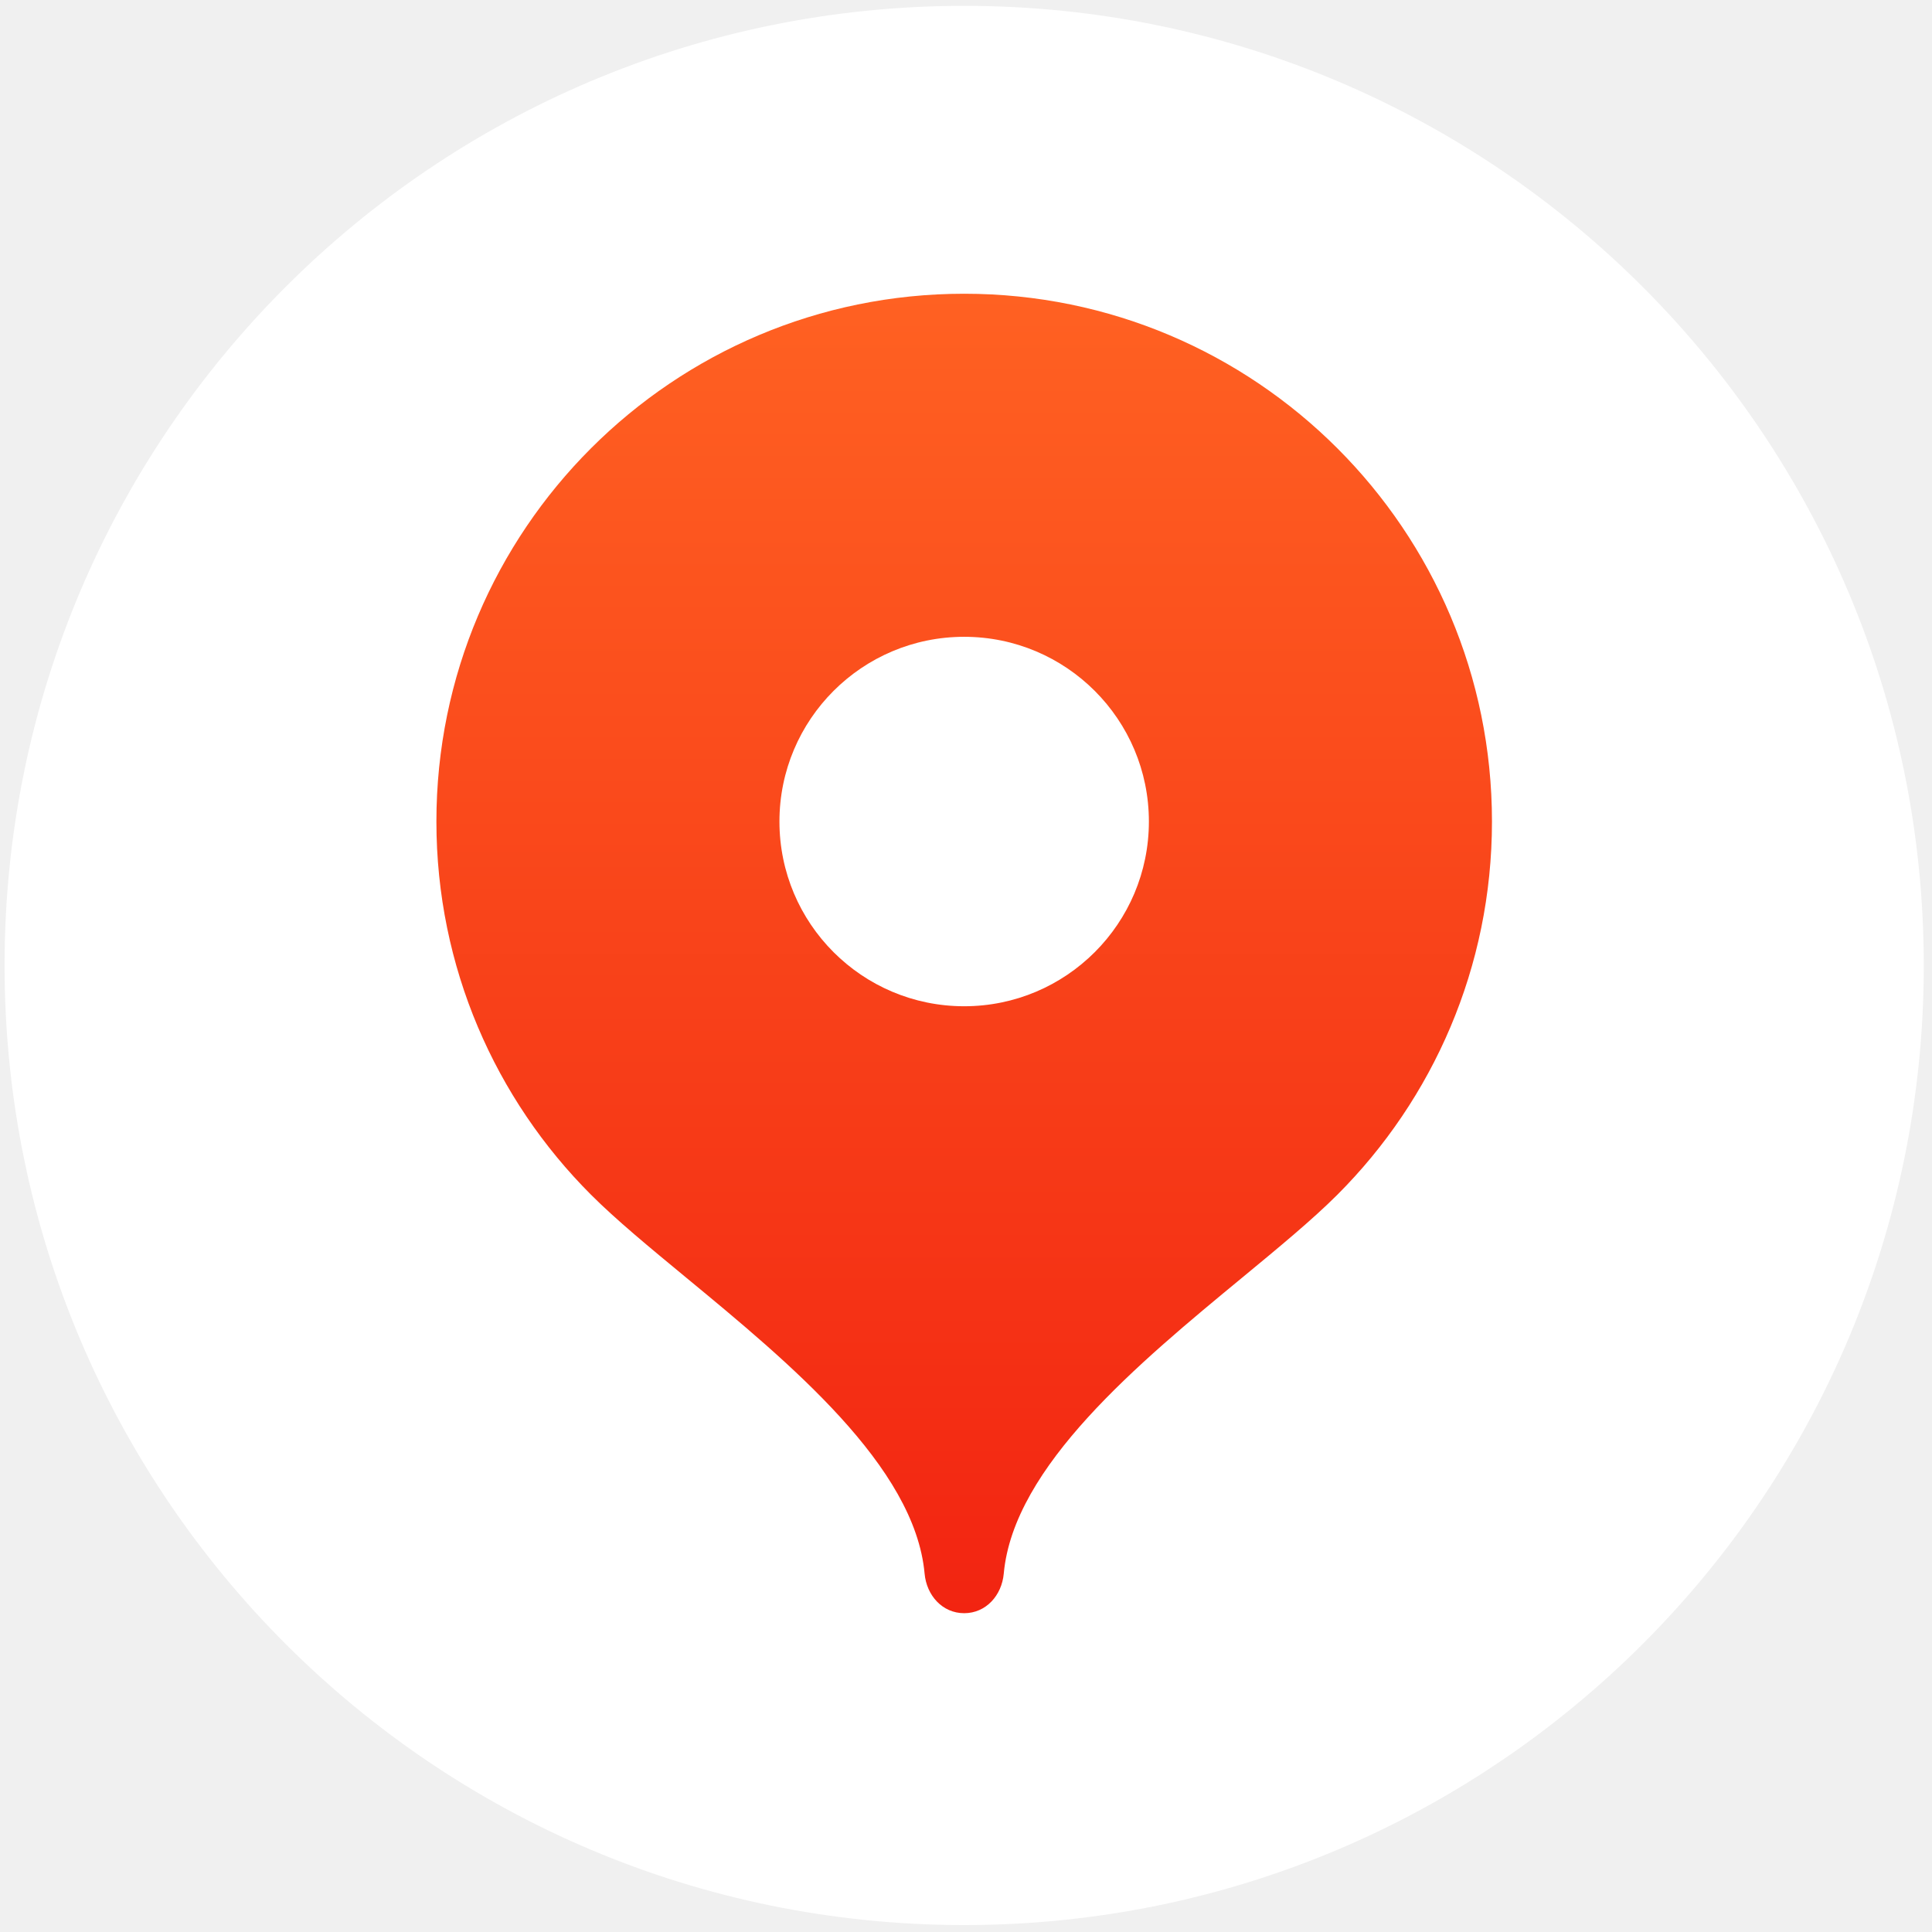
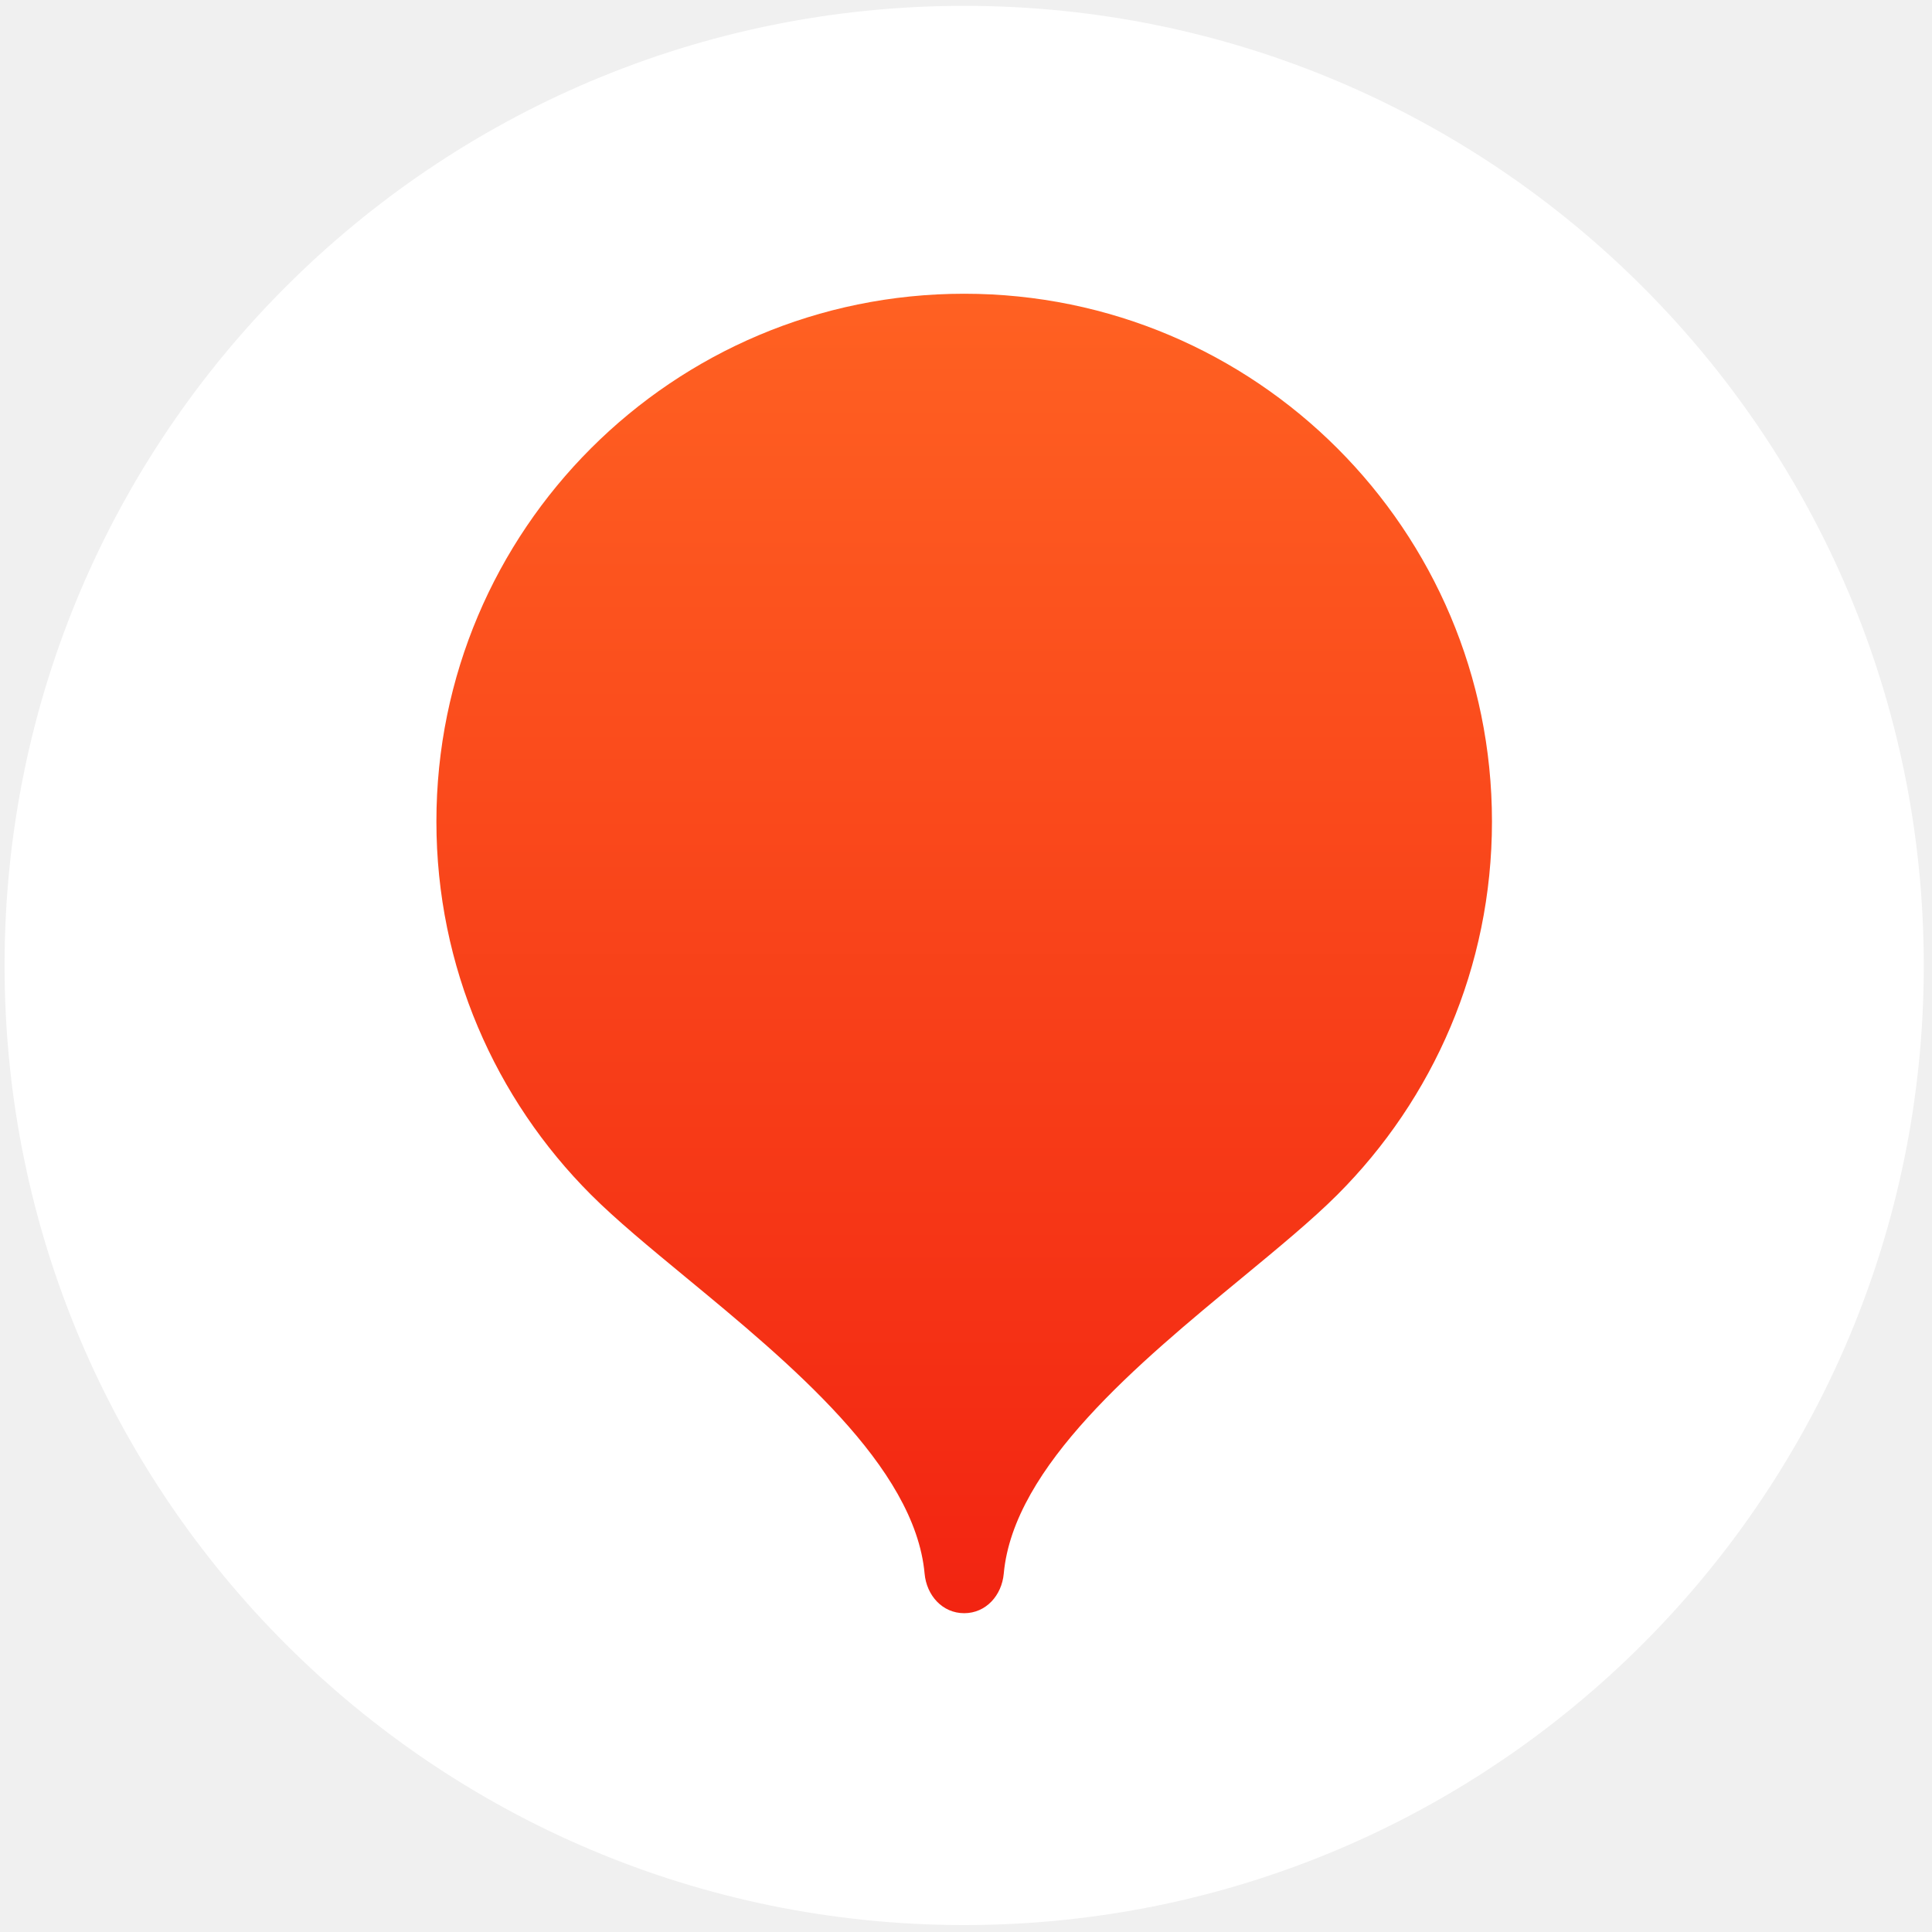
<svg xmlns="http://www.w3.org/2000/svg" width="151" height="151" viewBox="0 0 151 151" fill="none">
  <g clip-path="url(#a)">
    <circle cx="75.357" cy="75.457" r="75" fill="#fff" />
-     <path fill-rule="evenodd" clip-rule="evenodd" d="M34.108 64.208c0-22.782 18.467-41.25 41.25-41.25 22.782 0 41.25 18.468 41.25 41.25 0 11.387-4.614 21.698-12.076 29.162-1.948 1.949-4.585 4.125-7.437 6.479-8.078 6.666-17.882 14.757-18.644 23.14-.154 1.701-1.386 3.094-3.093 3.094-1.708 0-2.94-1.393-3.094-3.094-.762-8.383-10.566-16.474-18.643-23.14-2.852-2.354-5.49-4.53-7.437-6.48-7.462-7.463-12.076-17.774-12.076-29.161zm55.686 0c0 7.974-6.464 14.438-14.438 14.438-7.973 0-14.437-6.464-14.437-14.438 0-7.973 6.464-14.437 14.437-14.437 7.974 0 14.438 6.464 14.438 14.437z" fill="url(#b)" />
+     <path fillRule="evenodd" clip-rule="evenodd" d="M34.108 64.208c0-22.782 18.467-41.25 41.25-41.25 22.782 0 41.25 18.468 41.25 41.25 0 11.387-4.614 21.698-12.076 29.162-1.948 1.949-4.585 4.125-7.437 6.479-8.078 6.666-17.882 14.757-18.644 23.14-.154 1.701-1.386 3.094-3.093 3.094-1.708 0-2.94-1.393-3.094-3.094-.762-8.383-10.566-16.474-18.643-23.14-2.852-2.354-5.49-4.53-7.437-6.48-7.462-7.463-12.076-17.774-12.076-29.161zm55.686 0c0 7.974-6.464 14.438-14.438 14.438-7.973 0-14.437-6.464-14.437-14.438 0-7.973 6.464-14.437 14.437-14.437 7.974 0 14.438 6.464 14.438 14.437z" fill="url(#b)" />
  </g>
  <defs>
    <linearGradient id="b" x1="75.358" y1="22.958" x2="75.358" y2="126.083" gradientUnits="userSpaceOnUse">
      <stop stop-color="#FF6122" />
      <stop offset="1" stop-color="#F22411" />
    </linearGradient>
    <clipPath id="a">
      <path fill="#fff" transform="translate(.357 .457)" d="M0 0h150v150H0z" />
    </clipPath>
  </defs>
</svg>
